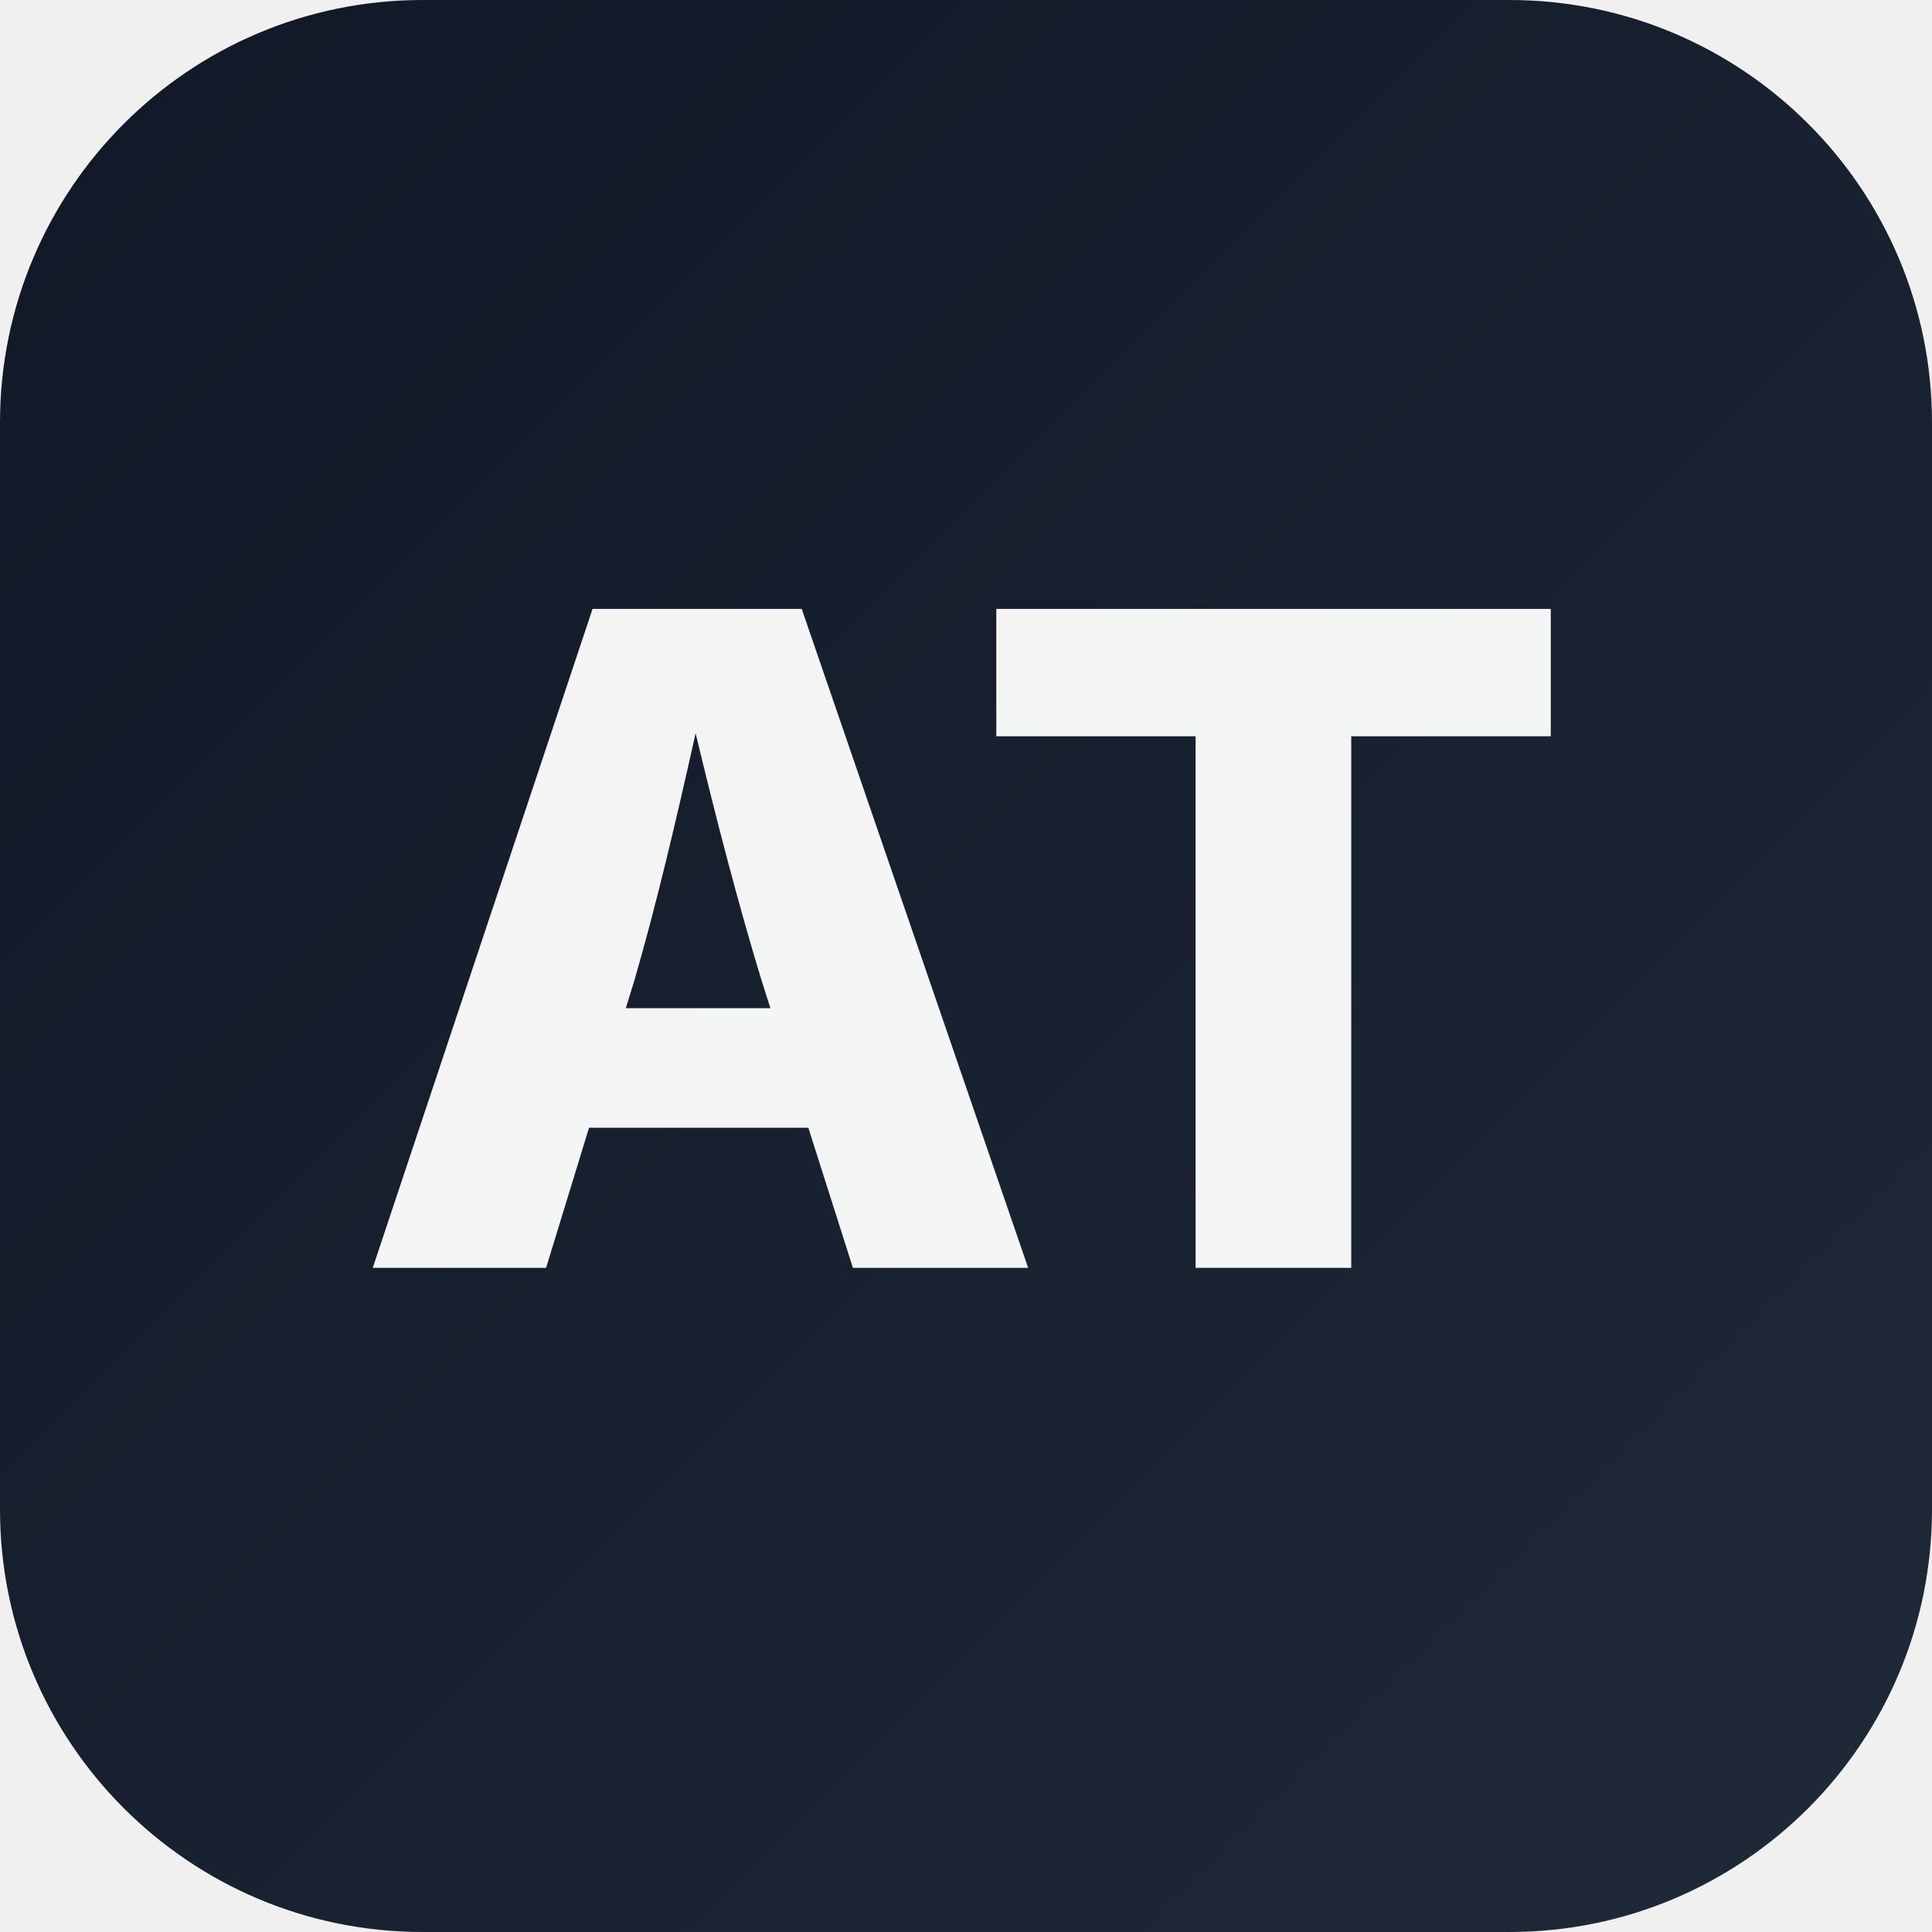
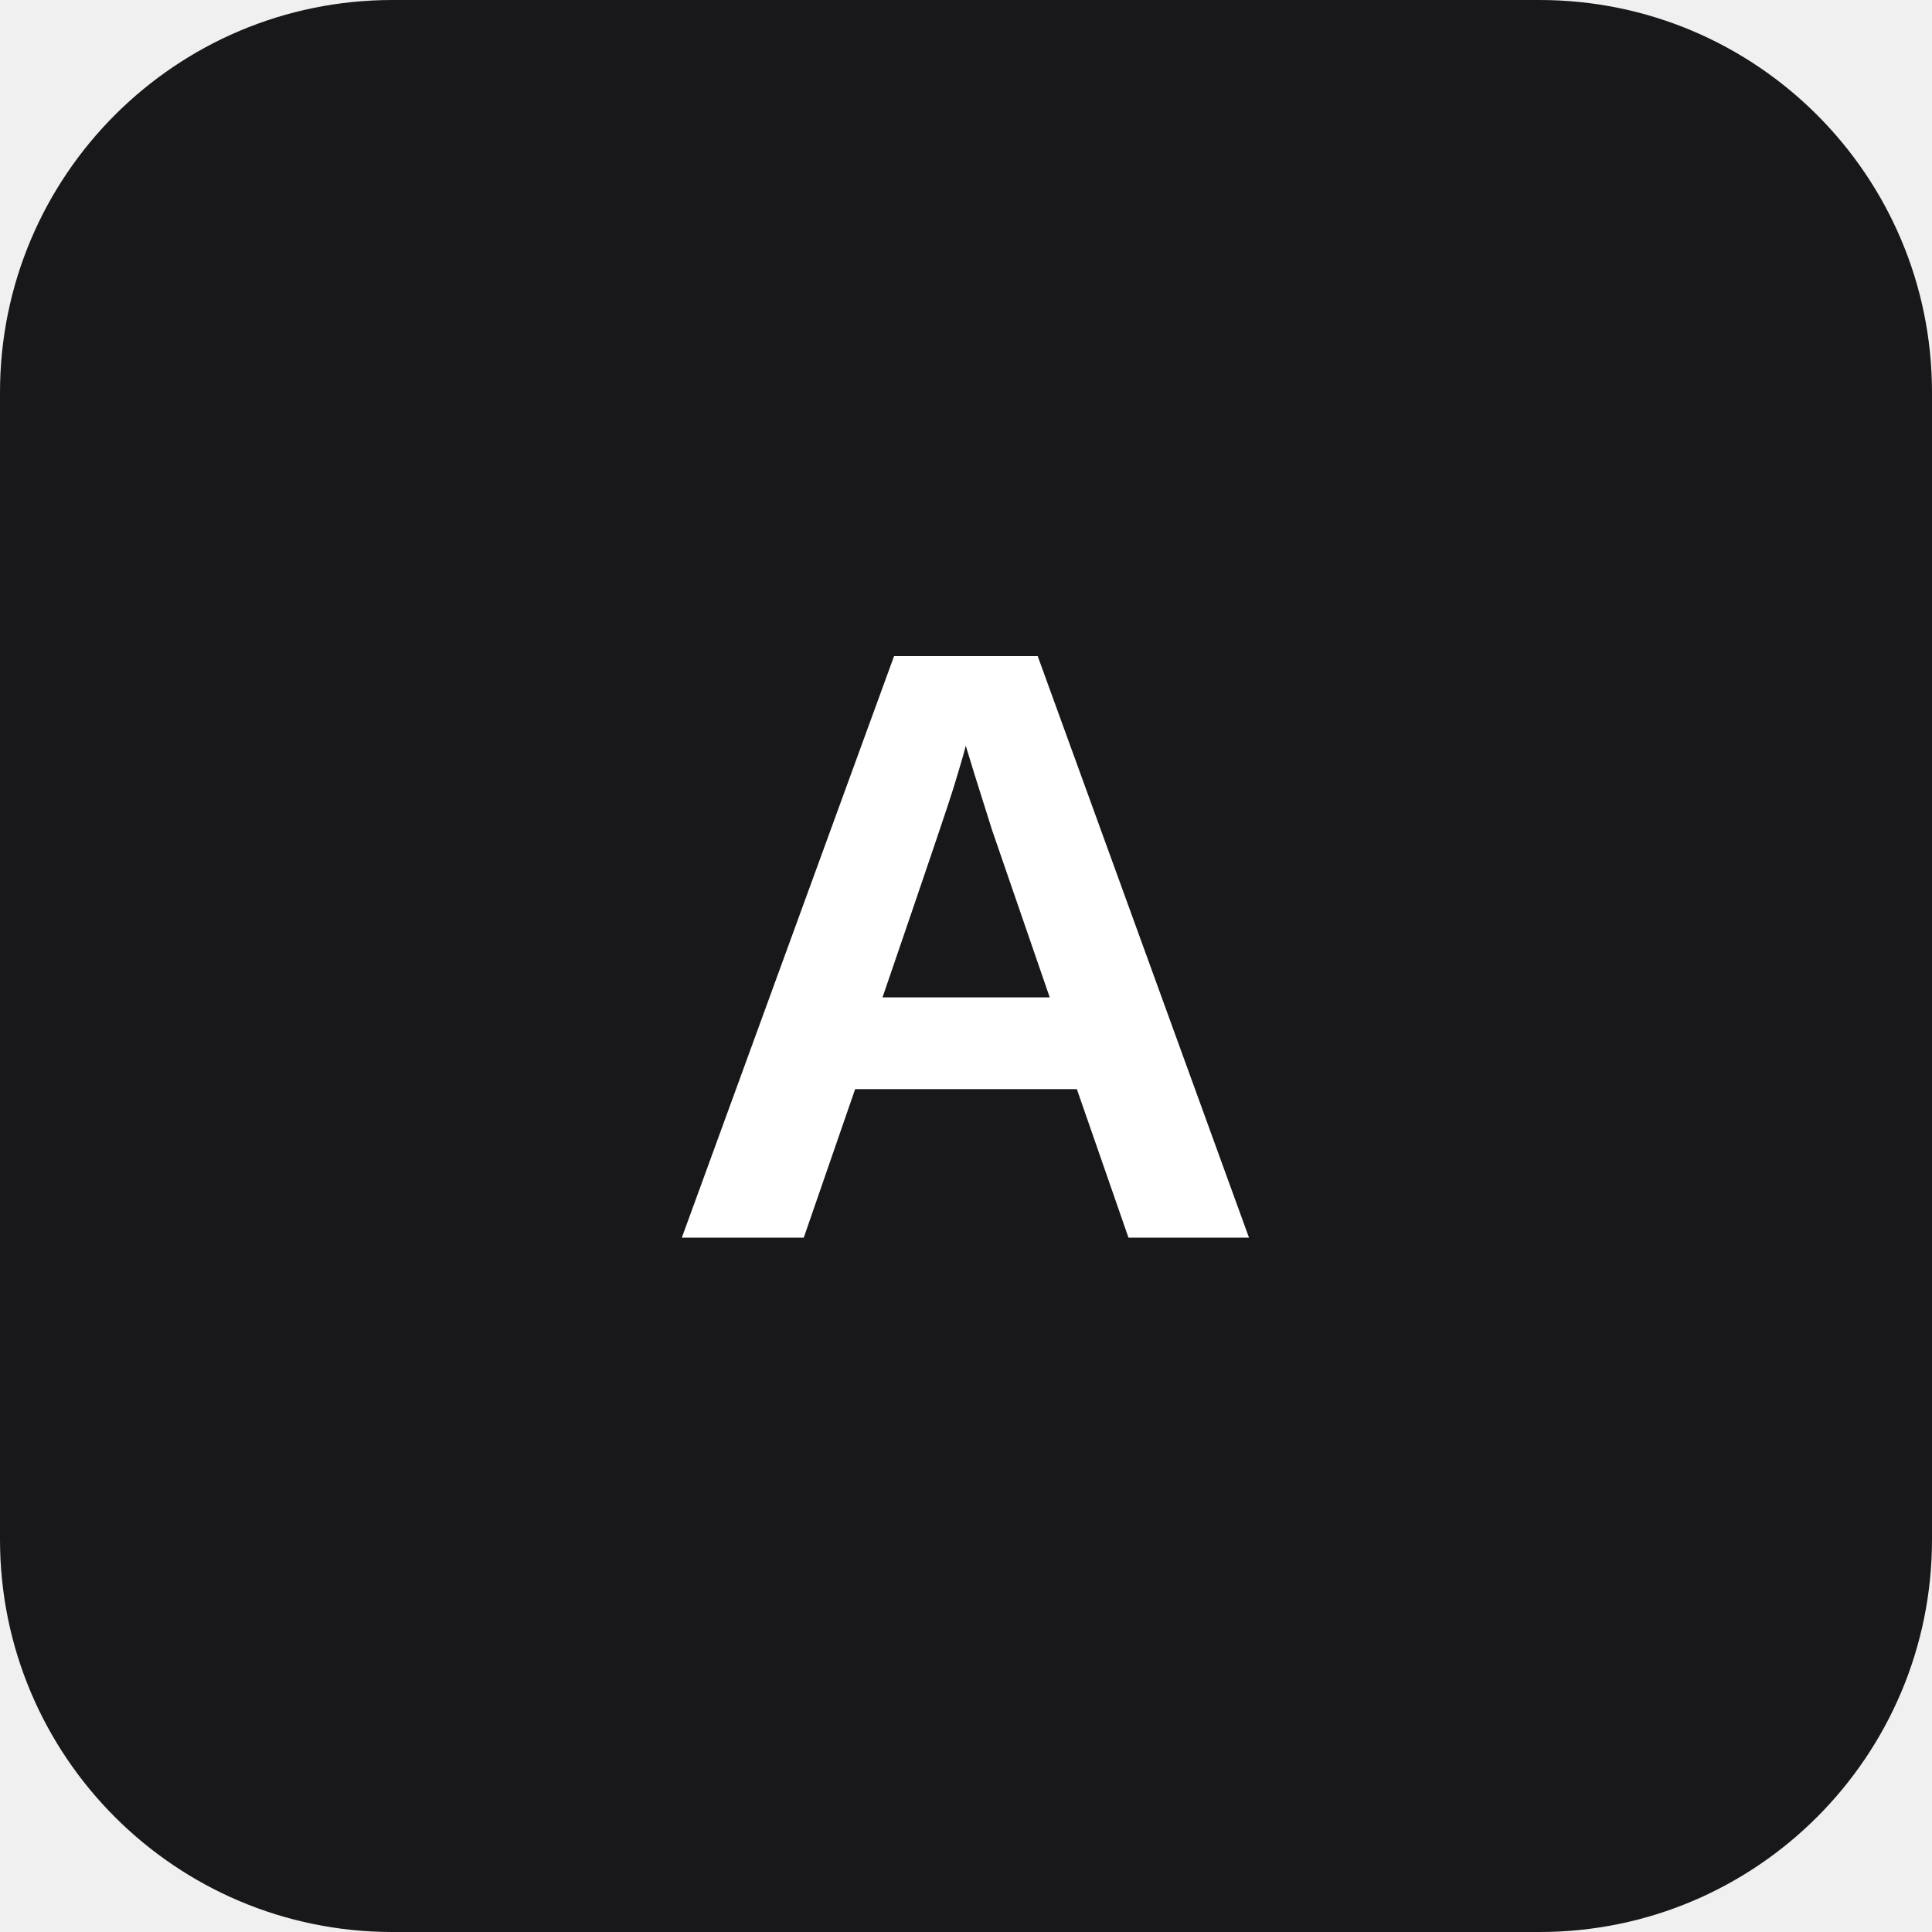
- <svg xmlns="http://www.w3.org/2000/svg" width="128" height="128" viewBox="0 0 128 128" fill="none">
-   <defs>
-     <linearGradient id="g" x1="0" y1="0" x2="128" y2="128" gradientUnits="userSpaceOnUse">
-       <stop stop-color="#111827" />
-       <stop offset="1" stop-color="#1F2937" />
-     </linearGradient>
-   </defs>
-   <rect width="128" height="128" rx="28" fill="url(#g)" />
-   <text x="64" y="84" text-anchor="middle" font-family="system-ui,-apple-system,sans-serif" font-weight="800" font-size="60" fill="white" opacity="0.95">AT</text>
+ <svg xmlns="http://www.w3.org/2000/svg" width="128" height="128" viewBox="0 0 128 128">
+   <rect width="128" height="128" rx="26" fill="#18181b" />
+   <text x="64" y="82" text-anchor="middle" font-family="'SF Pro Display','Helvetica Neue',Arial,sans-serif" font-weight="700" font-size="56" fill="white">A</text>
</svg>
